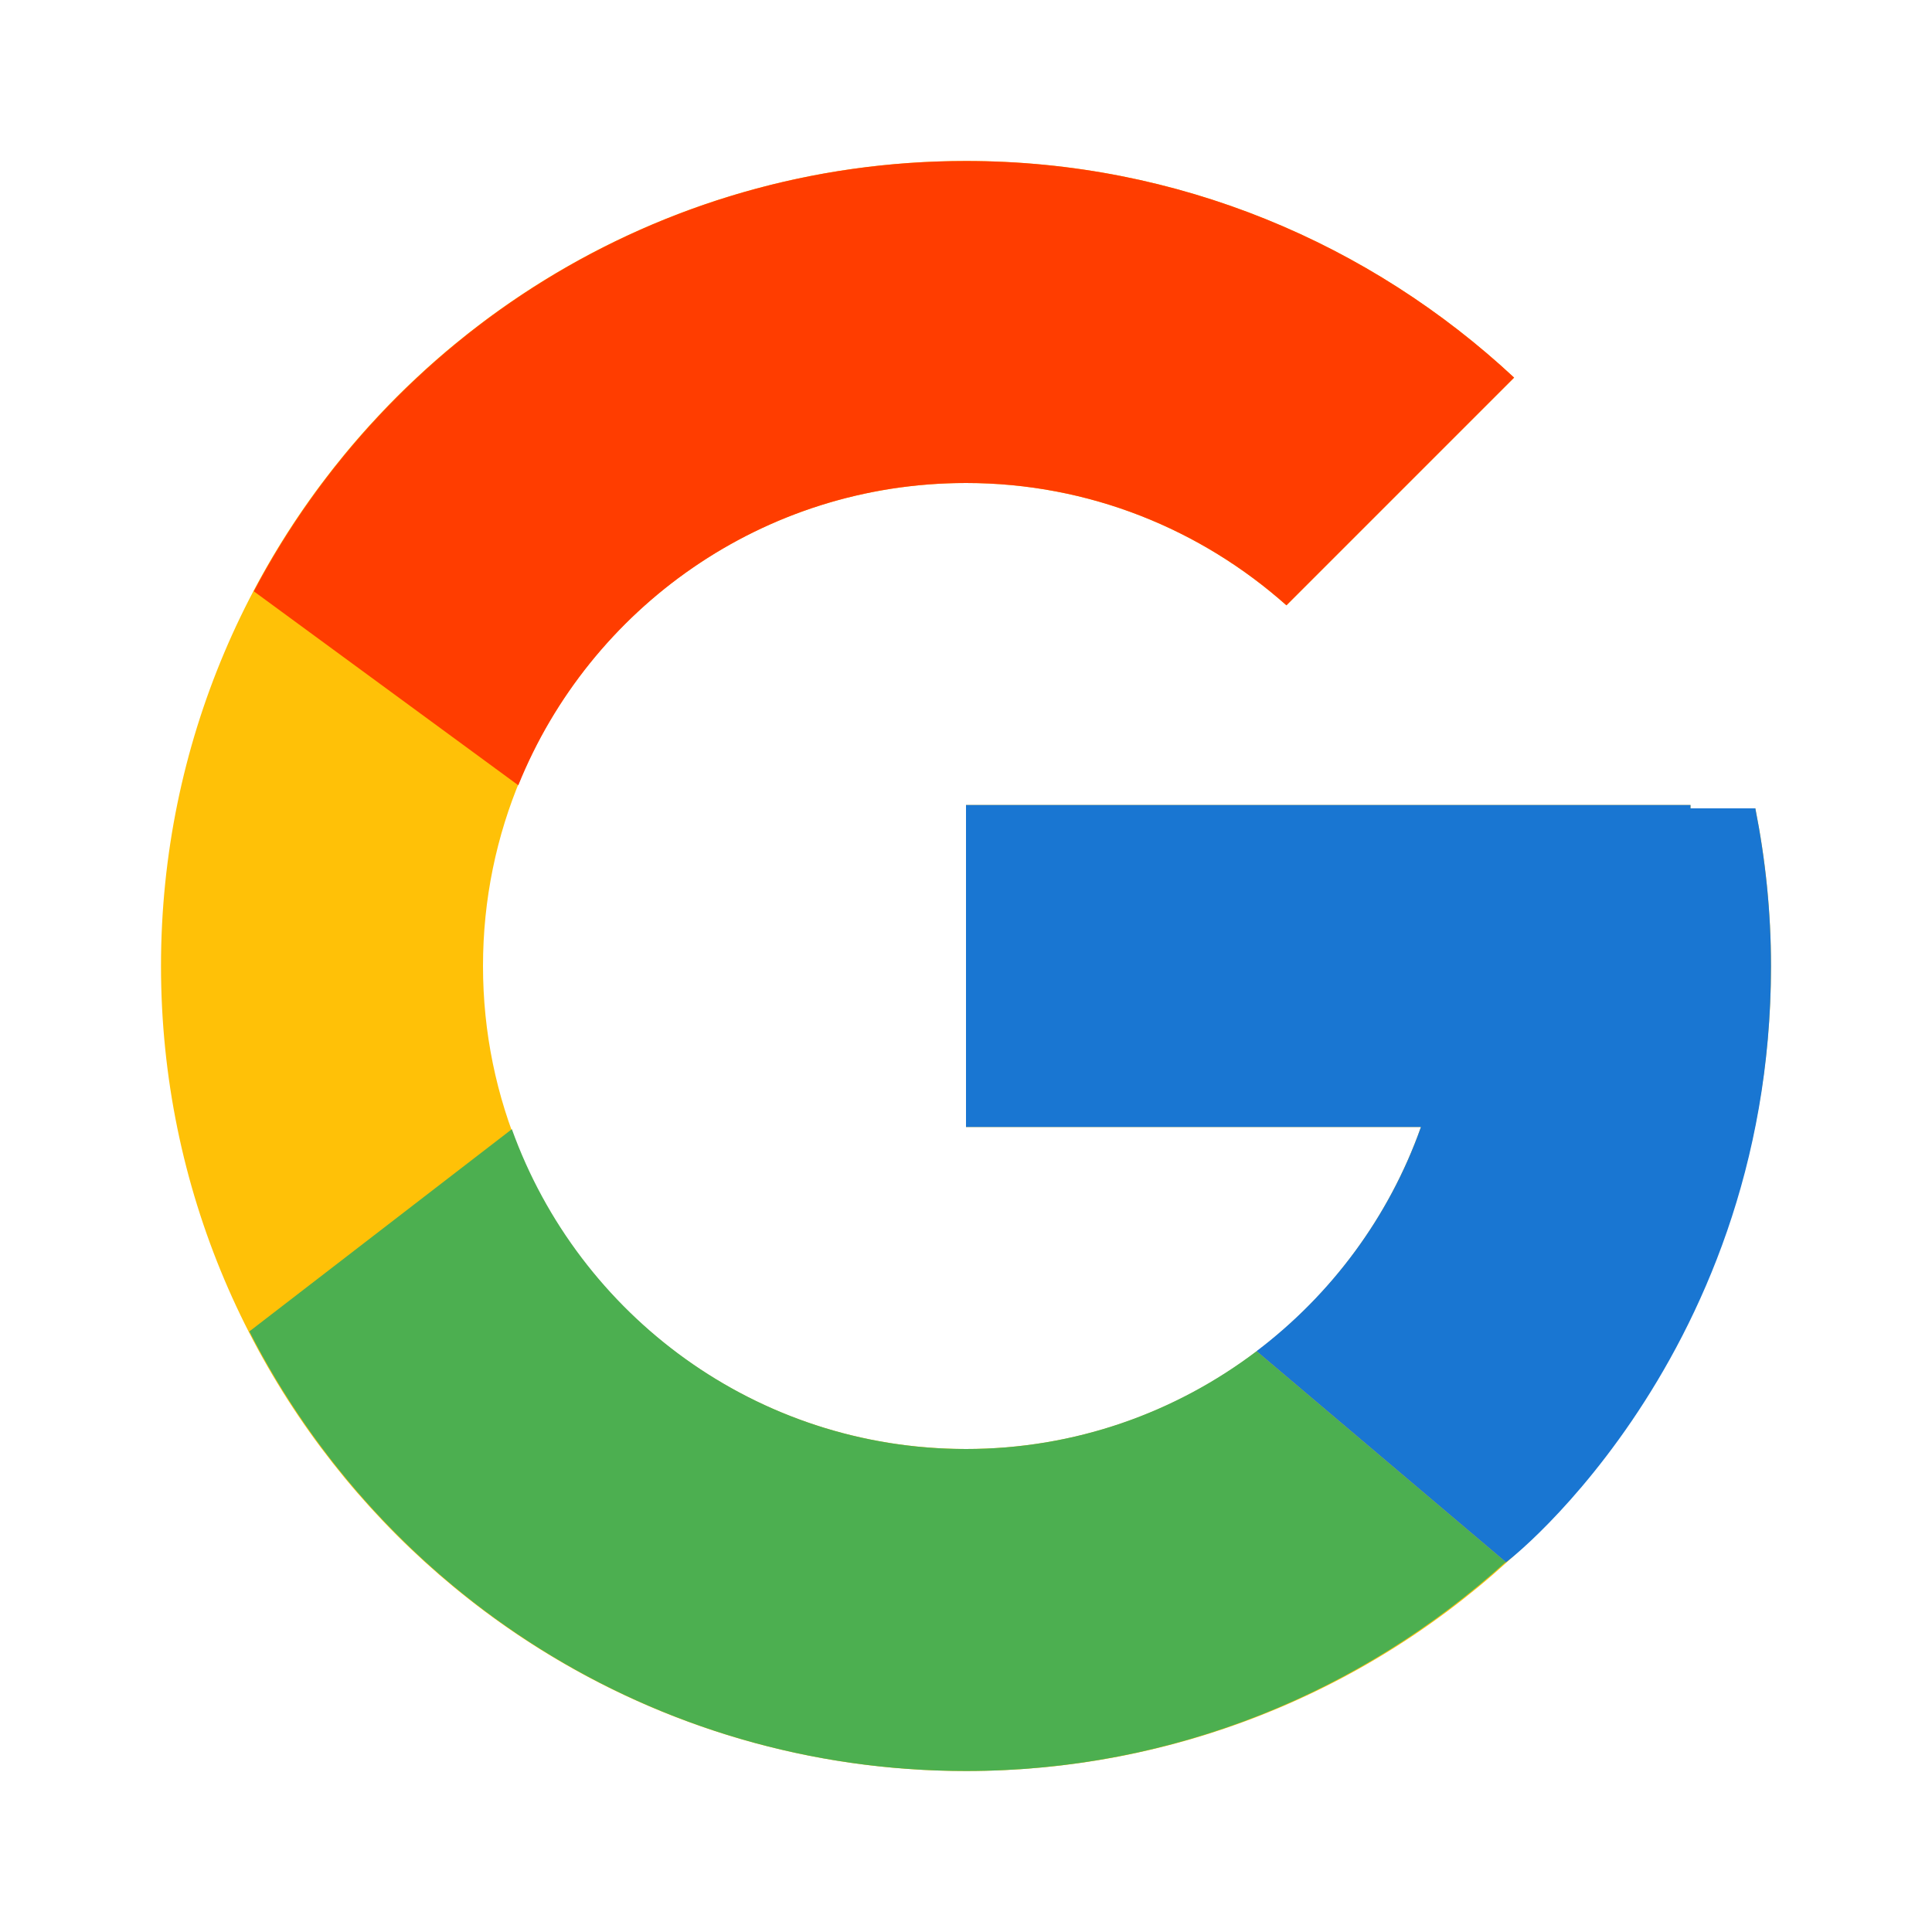
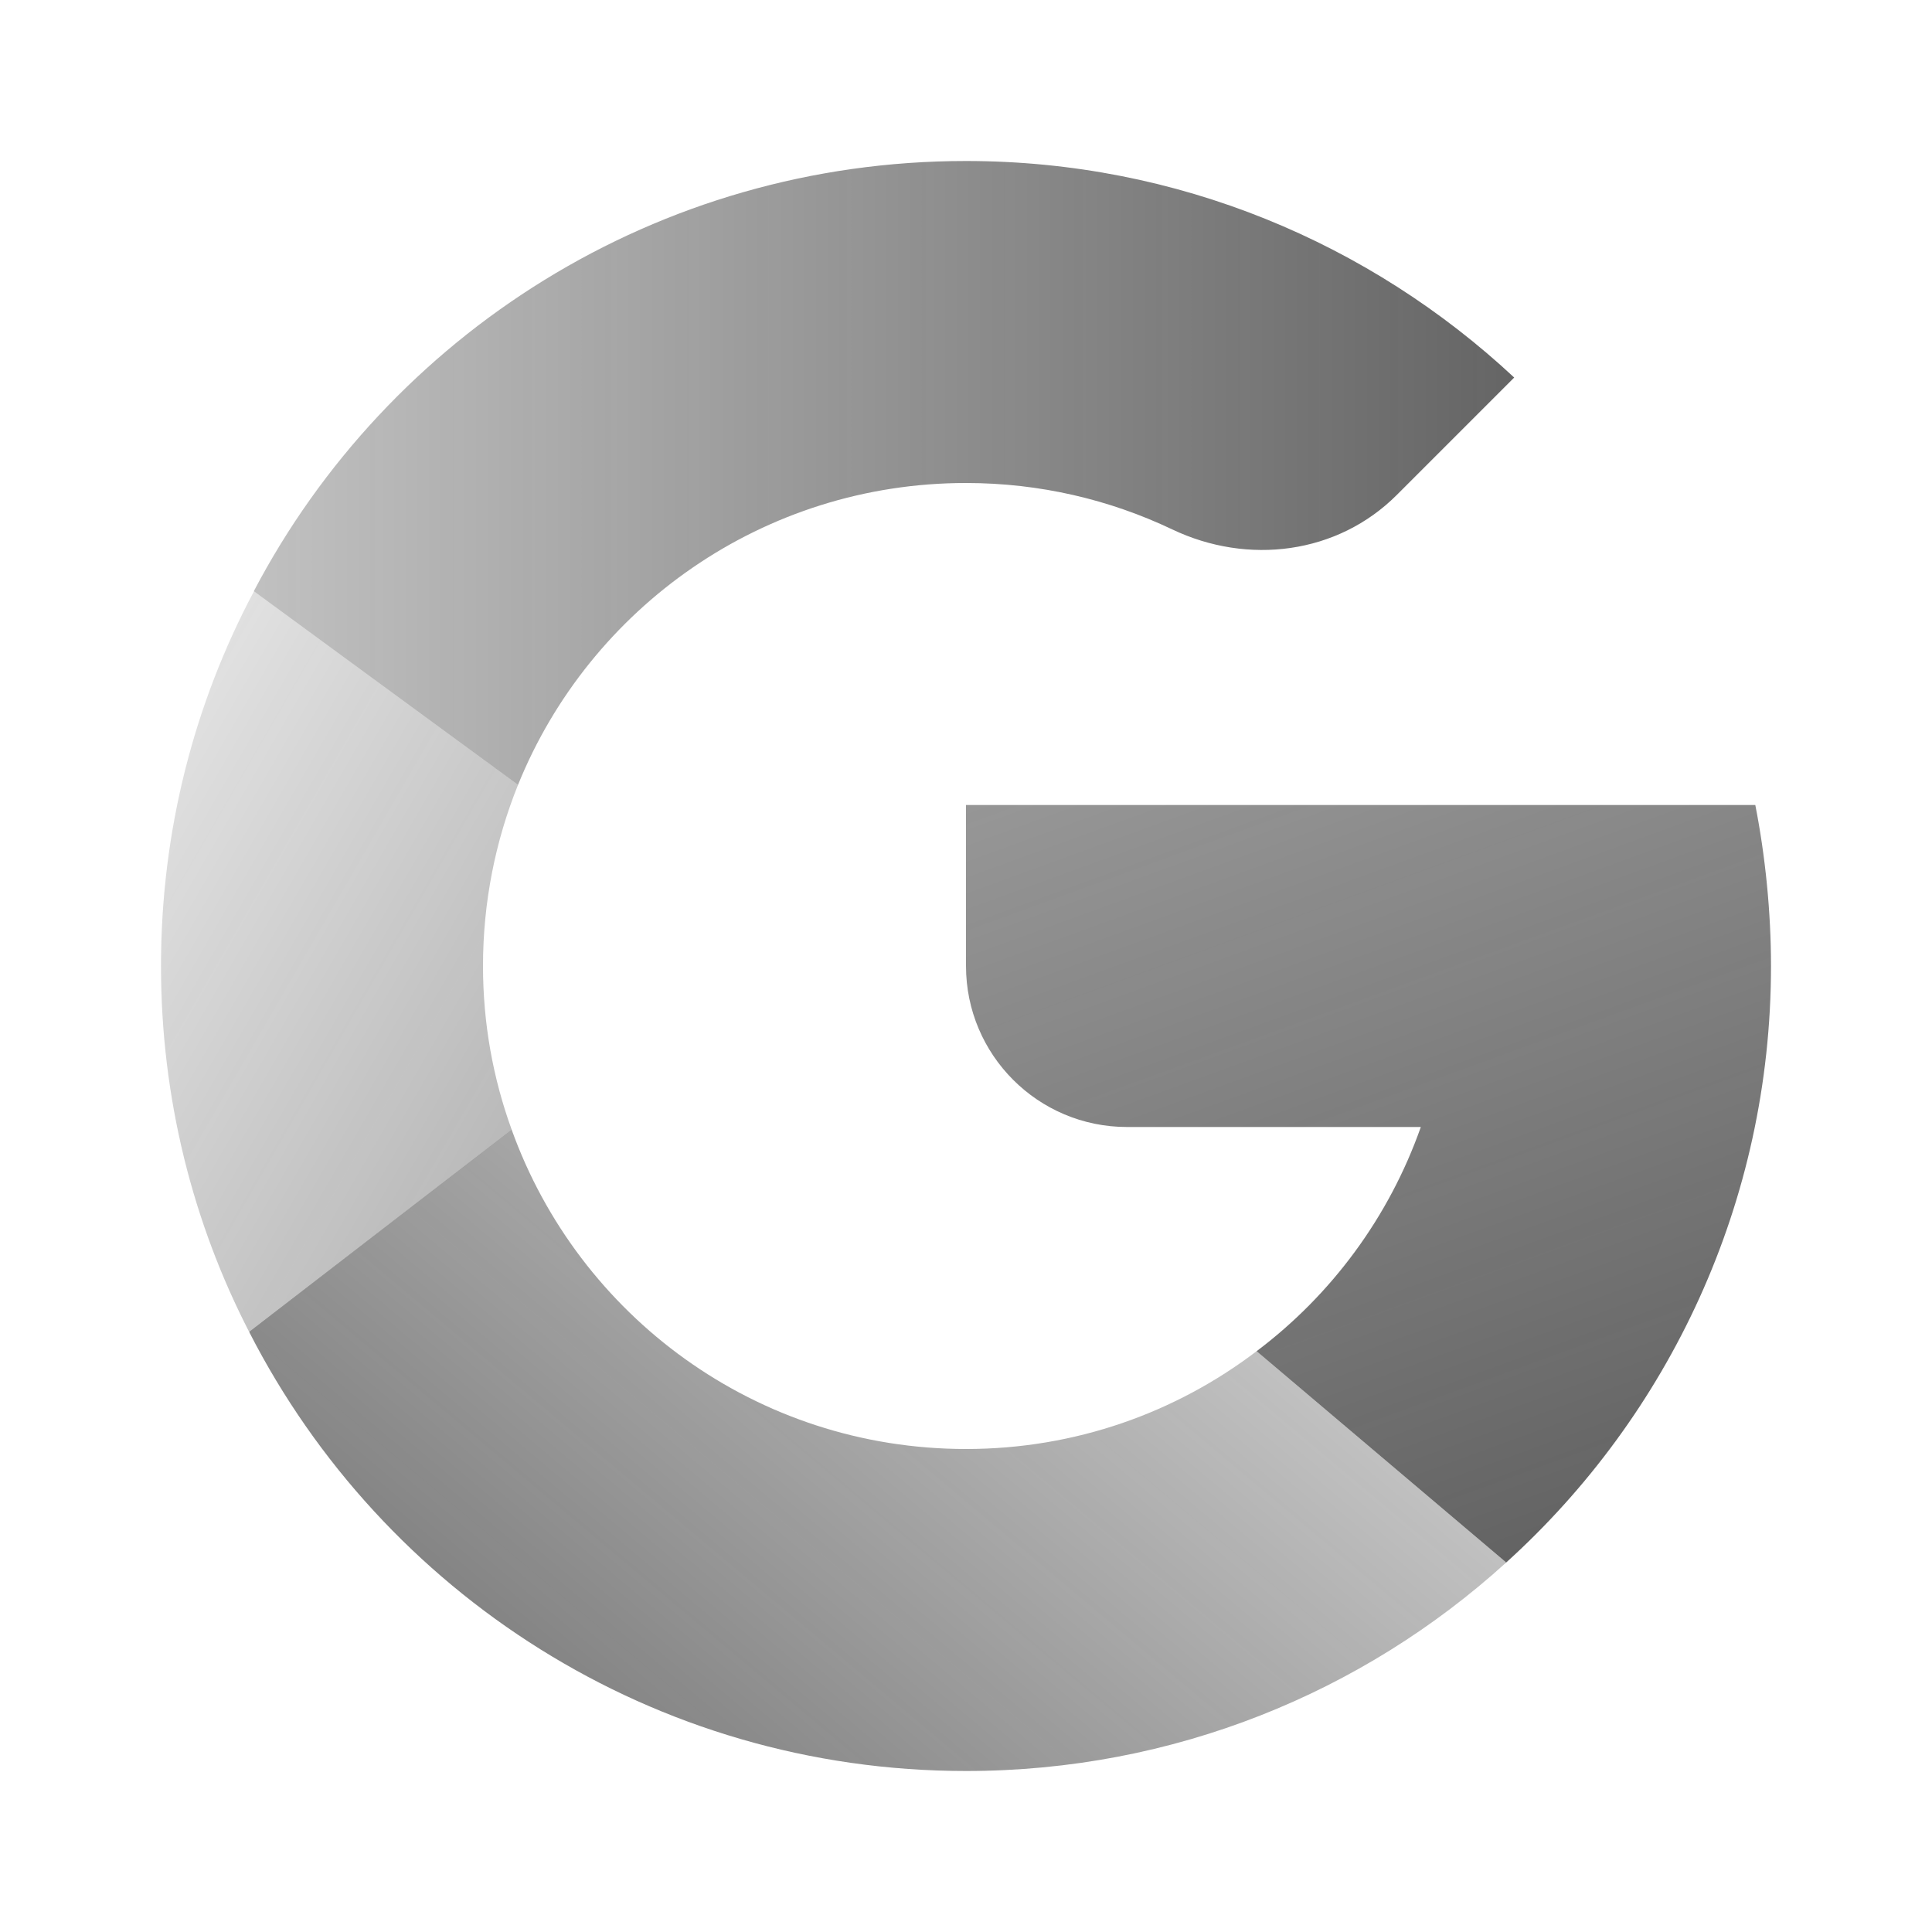
- <svg xmlns="http://www.w3.org/2000/svg" viewBox="0 0 48 48" width="48px" height="48px">
-   <path fill="#FFC107" d="M43.611,20.083H42V20H24v8h11.303c-1.649,4.657-6.08,8-11.303,8c-6.627,0-12-5.373-12-12c0-6.627,5.373-12,12-12c3.059,0,5.842,1.154,7.961,3.039l5.657-5.657C34.046,6.053,29.268,4,24,4C12.955,4,4,12.955,4,24c0,11.045,8.955,20,20,20c11.045,0,20-8.955,20-20C44,22.659,43.862,21.35,43.611,20.083z" />
-   <path fill="#FF3D00" d="M6.306,14.691l6.571,4.819C14.655,15.108,18.961,12,24,12c3.059,0,5.842,1.154,7.961,3.039l5.657-5.657C34.046,6.053,29.268,4,24,4C16.318,4,9.656,8.337,6.306,14.691z" />
-   <path fill="#4CAF50" d="M24,44c5.166,0,9.86-1.977,13.409-5.192l-6.19-5.238C29.211,35.091,26.715,36,24,36c-5.202,0-9.619-3.317-11.283-7.946l-6.522,5.025C9.505,39.556,16.227,44,24,44z" />
-   <path fill="#1976D2" d="M43.611,20.083H42V20H24v8h11.303c-0.792,2.237-2.231,4.166-4.087,5.571c0.001-0.001,0.002-0.001,0.003-0.002l6.19,5.238C36.971,39.205,44,34,44,24C44,22.659,43.862,21.35,43.611,20.083z" />
+ <svg xmlns="http://www.w3.org/2000/svg" viewBox="0 0 48 48" width="240px" height="240px" baseProfile="basic">
+   <linearGradient id="AqtO5BvxUNucZJMaVoULta" x1="-5.978" x2="41.081" y1="16.837" y2="44.007" gradientUnits="userSpaceOnUse">
+     <stop offset="0" stop-color="#262626" stop-opacity="0" />
+     <stop offset="1" stop-color="#262626" stop-opacity=".8" />
+   </linearGradient>
+   <path fill="url(#AqtO5BvxUNucZJMaVoULta)" d="M12,24c0,1.43,0.25,2.79,0.71,4.06L6.2,33.08v0.03C4.79,30.38,4,27.28,4,24 c0-3.36,0.83-6.53,2.31-9.31l6.56,4.81C12.31,20.89,12,22.41,12,24z" />
+   <linearGradient id="AqtO5BvxUNucZJMaVoULtb" x1="16.345" x2="42.165" y1="-25.616" y2="45.324" gradientUnits="userSpaceOnUse">
+     <stop offset="0" stop-color="#262626" stop-opacity="0" />
+     <stop offset="1" stop-color="#262626" stop-opacity=".8" />
+   </linearGradient>
+   <path fill="url(#AqtO5BvxUNucZJMaVoULtb)" d="M44,24c0,5.88-2.55,11.18-6.59,14.83c0-0.01,0-0.01,0-0.02l-6.19-5.24 c1.86-1.4,3.29-3.33,4.08-5.57H28c-2.209,0-4-1.791-4-4v-4h19.61C43.86,21.27,44,22.66,44,24z" />
+   <linearGradient id="AqtO5BvxUNucZJMaVoULtc" x1="-15.114" x2="44.303" y1="11.75" y2="11.75" gradientUnits="userSpaceOnUse">
+     <stop offset="0" stop-color="#262626" stop-opacity="0" />
+     <stop offset="1" stop-color="#262626" stop-opacity=".8" />
+   </linearGradient>
+   <path fill="url(#AqtO5BvxUNucZJMaVoULtc)" d="M37.62,9.38l-2.916,2.916c-1.473,1.473-3.699,1.753-5.58,0.857C27.571,12.414,25.836,12,24,12 c-5.04,0-9.35,3.1-11.13,7.5l-6.56-4.81v-0.01C9.65,8.32,16.32,4,24,4C29.27,4,34.05,6.05,37.62,9.38z" />
+   <linearGradient id="AqtO5BvxUNucZJMaVoULtd" x1="38.5" x2="6.232" y1="16.058" y2="54.515" gradientUnits="userSpaceOnUse">
+     <stop offset="0" stop-color="#262626" stop-opacity="0" />
+     <stop offset="1" stop-color="#262626" stop-opacity=".8" />
+   </linearGradient>
+   <path fill="url(#AqtO5BvxUNucZJMaVoULtd)" d="M37.41,38.81c0,0.01,0,0.01,0,0.02C33.86,42.05,29.16,44,24,44c-7.77,0-14.49-4.43-17.8-10.89 v-0.03l6.51-5.02C14.37,32.69,18.79,36,24,36c2.71,0,5.21-0.9,7.22-2.43L37.41,38.81z" />
</svg>
